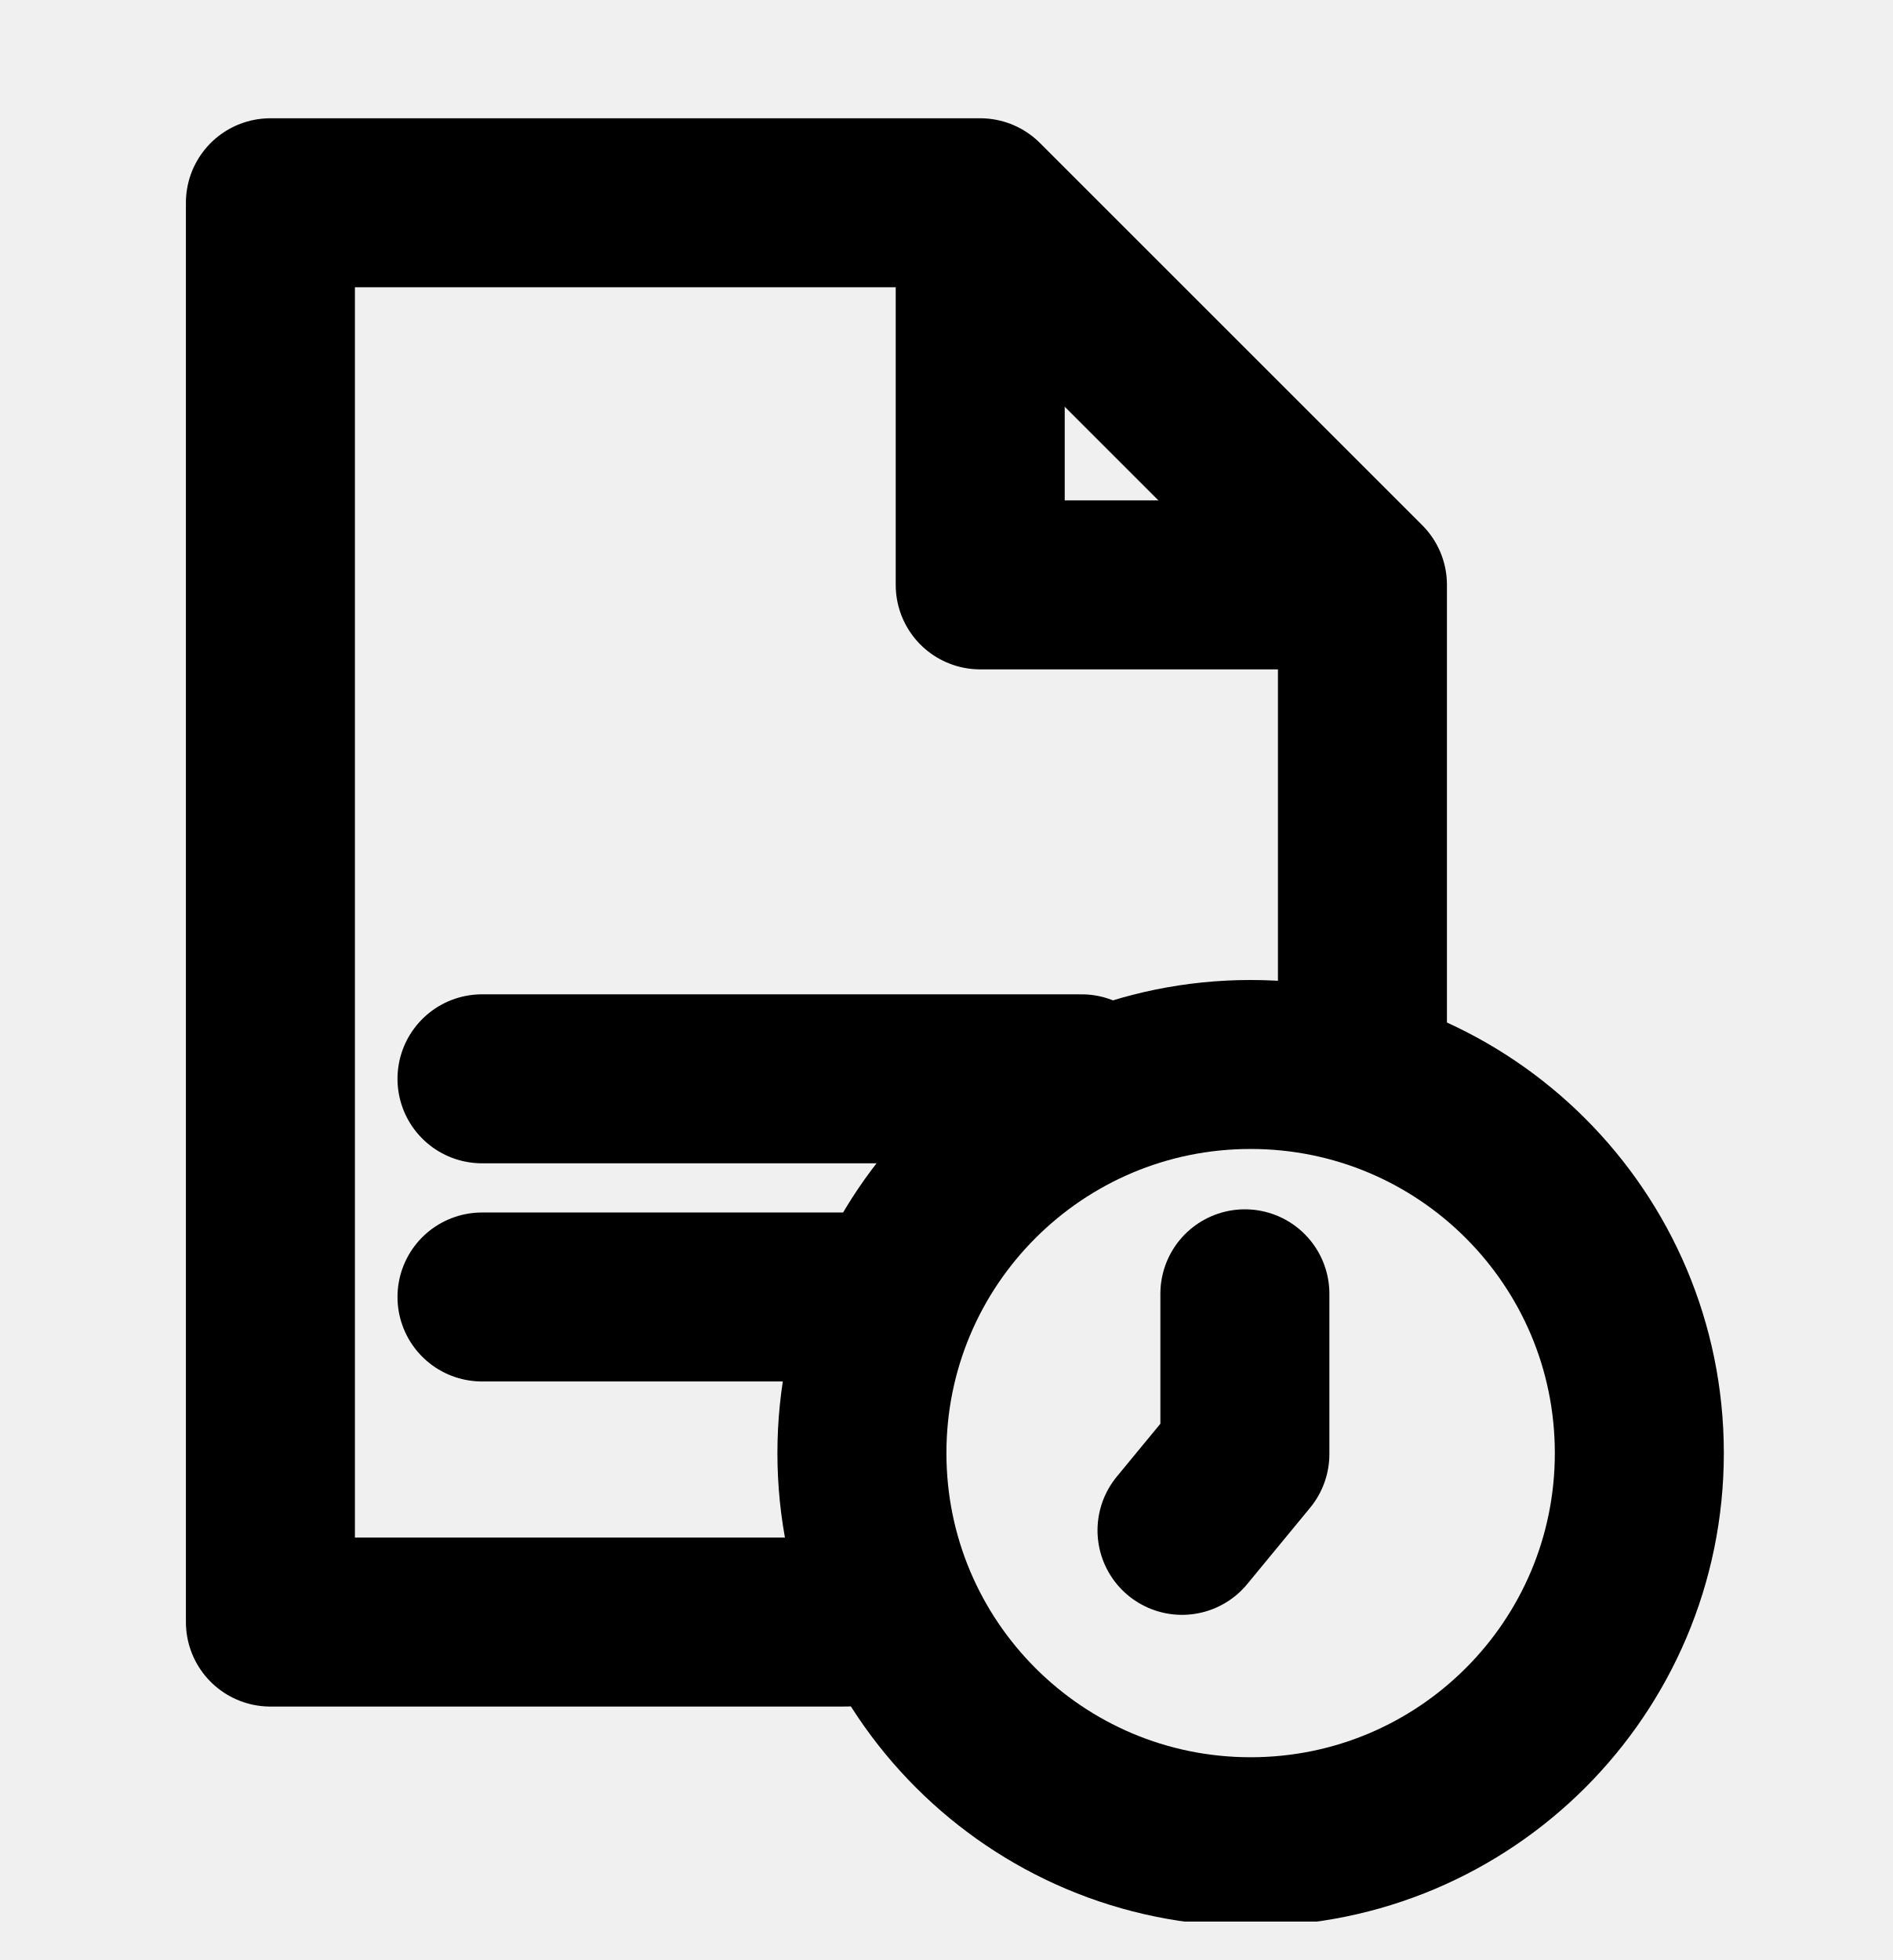
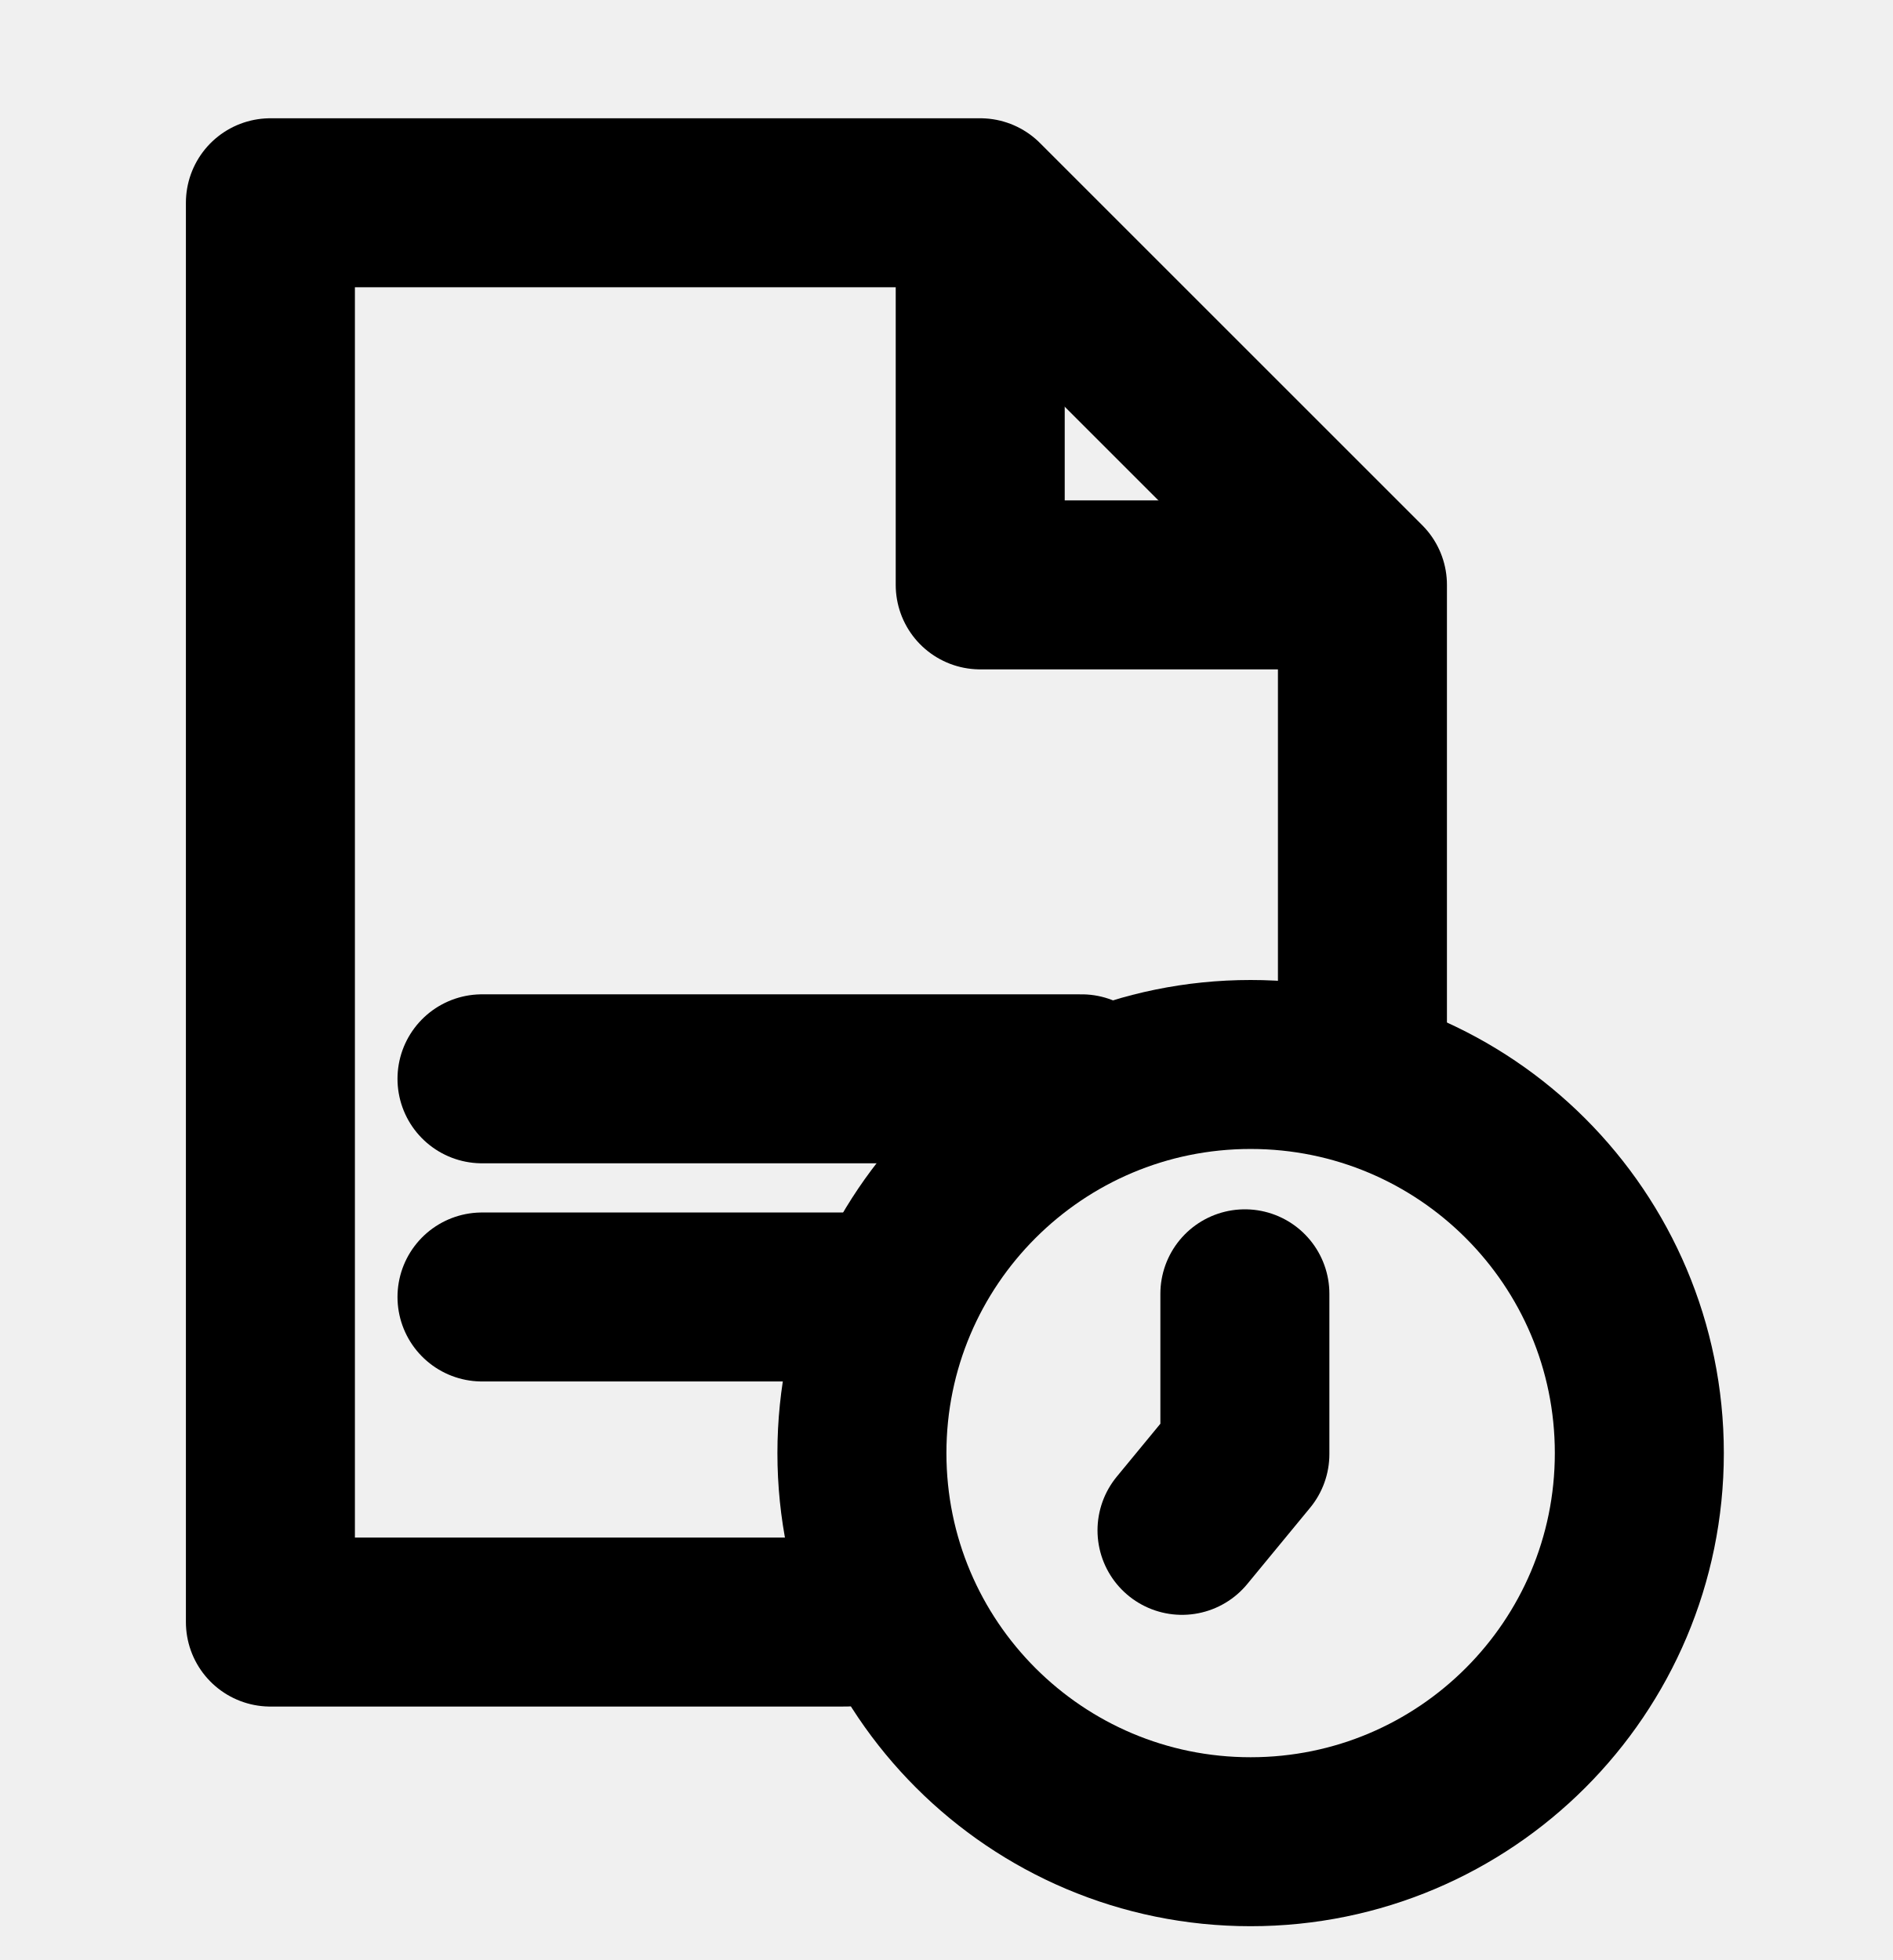
<svg xmlns="http://www.w3.org/2000/svg" width="28" height="29" viewBox="0 0 28 29" fill="none">
-   <g clip-path="url(#clip0_45_11669)">
-     <path d="M12.75 19.19H7.13" stroke="black" stroke-width="2.5" stroke-miterlimit="10" stroke-linecap="round" stroke-linejoin="round" />
-     <path d="M16 15.962H7.13" stroke="black" stroke-width="2.5" stroke-miterlimit="10" stroke-linecap="round" stroke-linejoin="round" />
-     <path d="M20.154 15.882V8.654L14.5 3H4V24H12.5" stroke="black" stroke-width="2.5" stroke-linecap="round" stroke-linejoin="round" />
-     <path d="M19.328 8.654H14.5V4" stroke="black" stroke-width="2.5" stroke-linecap="round" stroke-linejoin="round" />
-     <path d="M18.5 27.25C21.676 27.25 24.25 24.676 24.25 21.5C24.25 18.324 21.676 15.75 18.5 15.75C15.324 15.75 12.75 18.324 12.75 21.5C12.75 24.676 15.324 27.25 18.5 27.25Z" stroke="black" stroke-width="2.5" stroke-linecap="round" stroke-linejoin="round" />
-     <path d="M18.415 19.143V21.514L17.485 22.643" stroke="black" stroke-width="2.5" stroke-linecap="round" stroke-linejoin="round" />
-   </g>
-   <defs>
-     <clipPath id="clip0_45_11669">
-       <rect width="28" height="28" fill="white" transform="translate(0 0.431641)" />
-     </clipPath>
-   </defs>
+   <path d="M20.154 15.882V8.654L14.5 3H4V24H12.5" stroke="black" stroke-width="2.5" stroke-linecap="round" stroke-linejoin="round" />
+   <path d="M19.328 8.654H14.5V4" stroke="black" stroke-width="2.5" stroke-linecap="round" stroke-linejoin="round" />
+   <path d="M12.75 19.19H7.13" stroke="black" stroke-width="2.5" stroke-miterlimit="10" stroke-linecap="round" stroke-linejoin="round" />
+   <path d="M16 15.962H7.13" stroke="black" stroke-width="2.5" stroke-miterlimit="10" stroke-linecap="round" stroke-linejoin="round" />
+   <path d="M18.5 27.25C21.676 27.25 24.25 24.676 24.25 21.5C24.25 18.324 21.676 15.75 18.5 15.75C15.324 15.75 12.75 18.324 12.75 21.5C12.75 24.676 15.324 27.25 18.5 27.25Z" stroke="black" stroke-width="2.5" stroke-linecap="round" stroke-linejoin="round" />
+   <path d="M18.415 19.143V21.514L17.485 22.643" stroke="black" stroke-width="2.5" stroke-linecap="round" stroke-linejoin="round" />
</svg>
